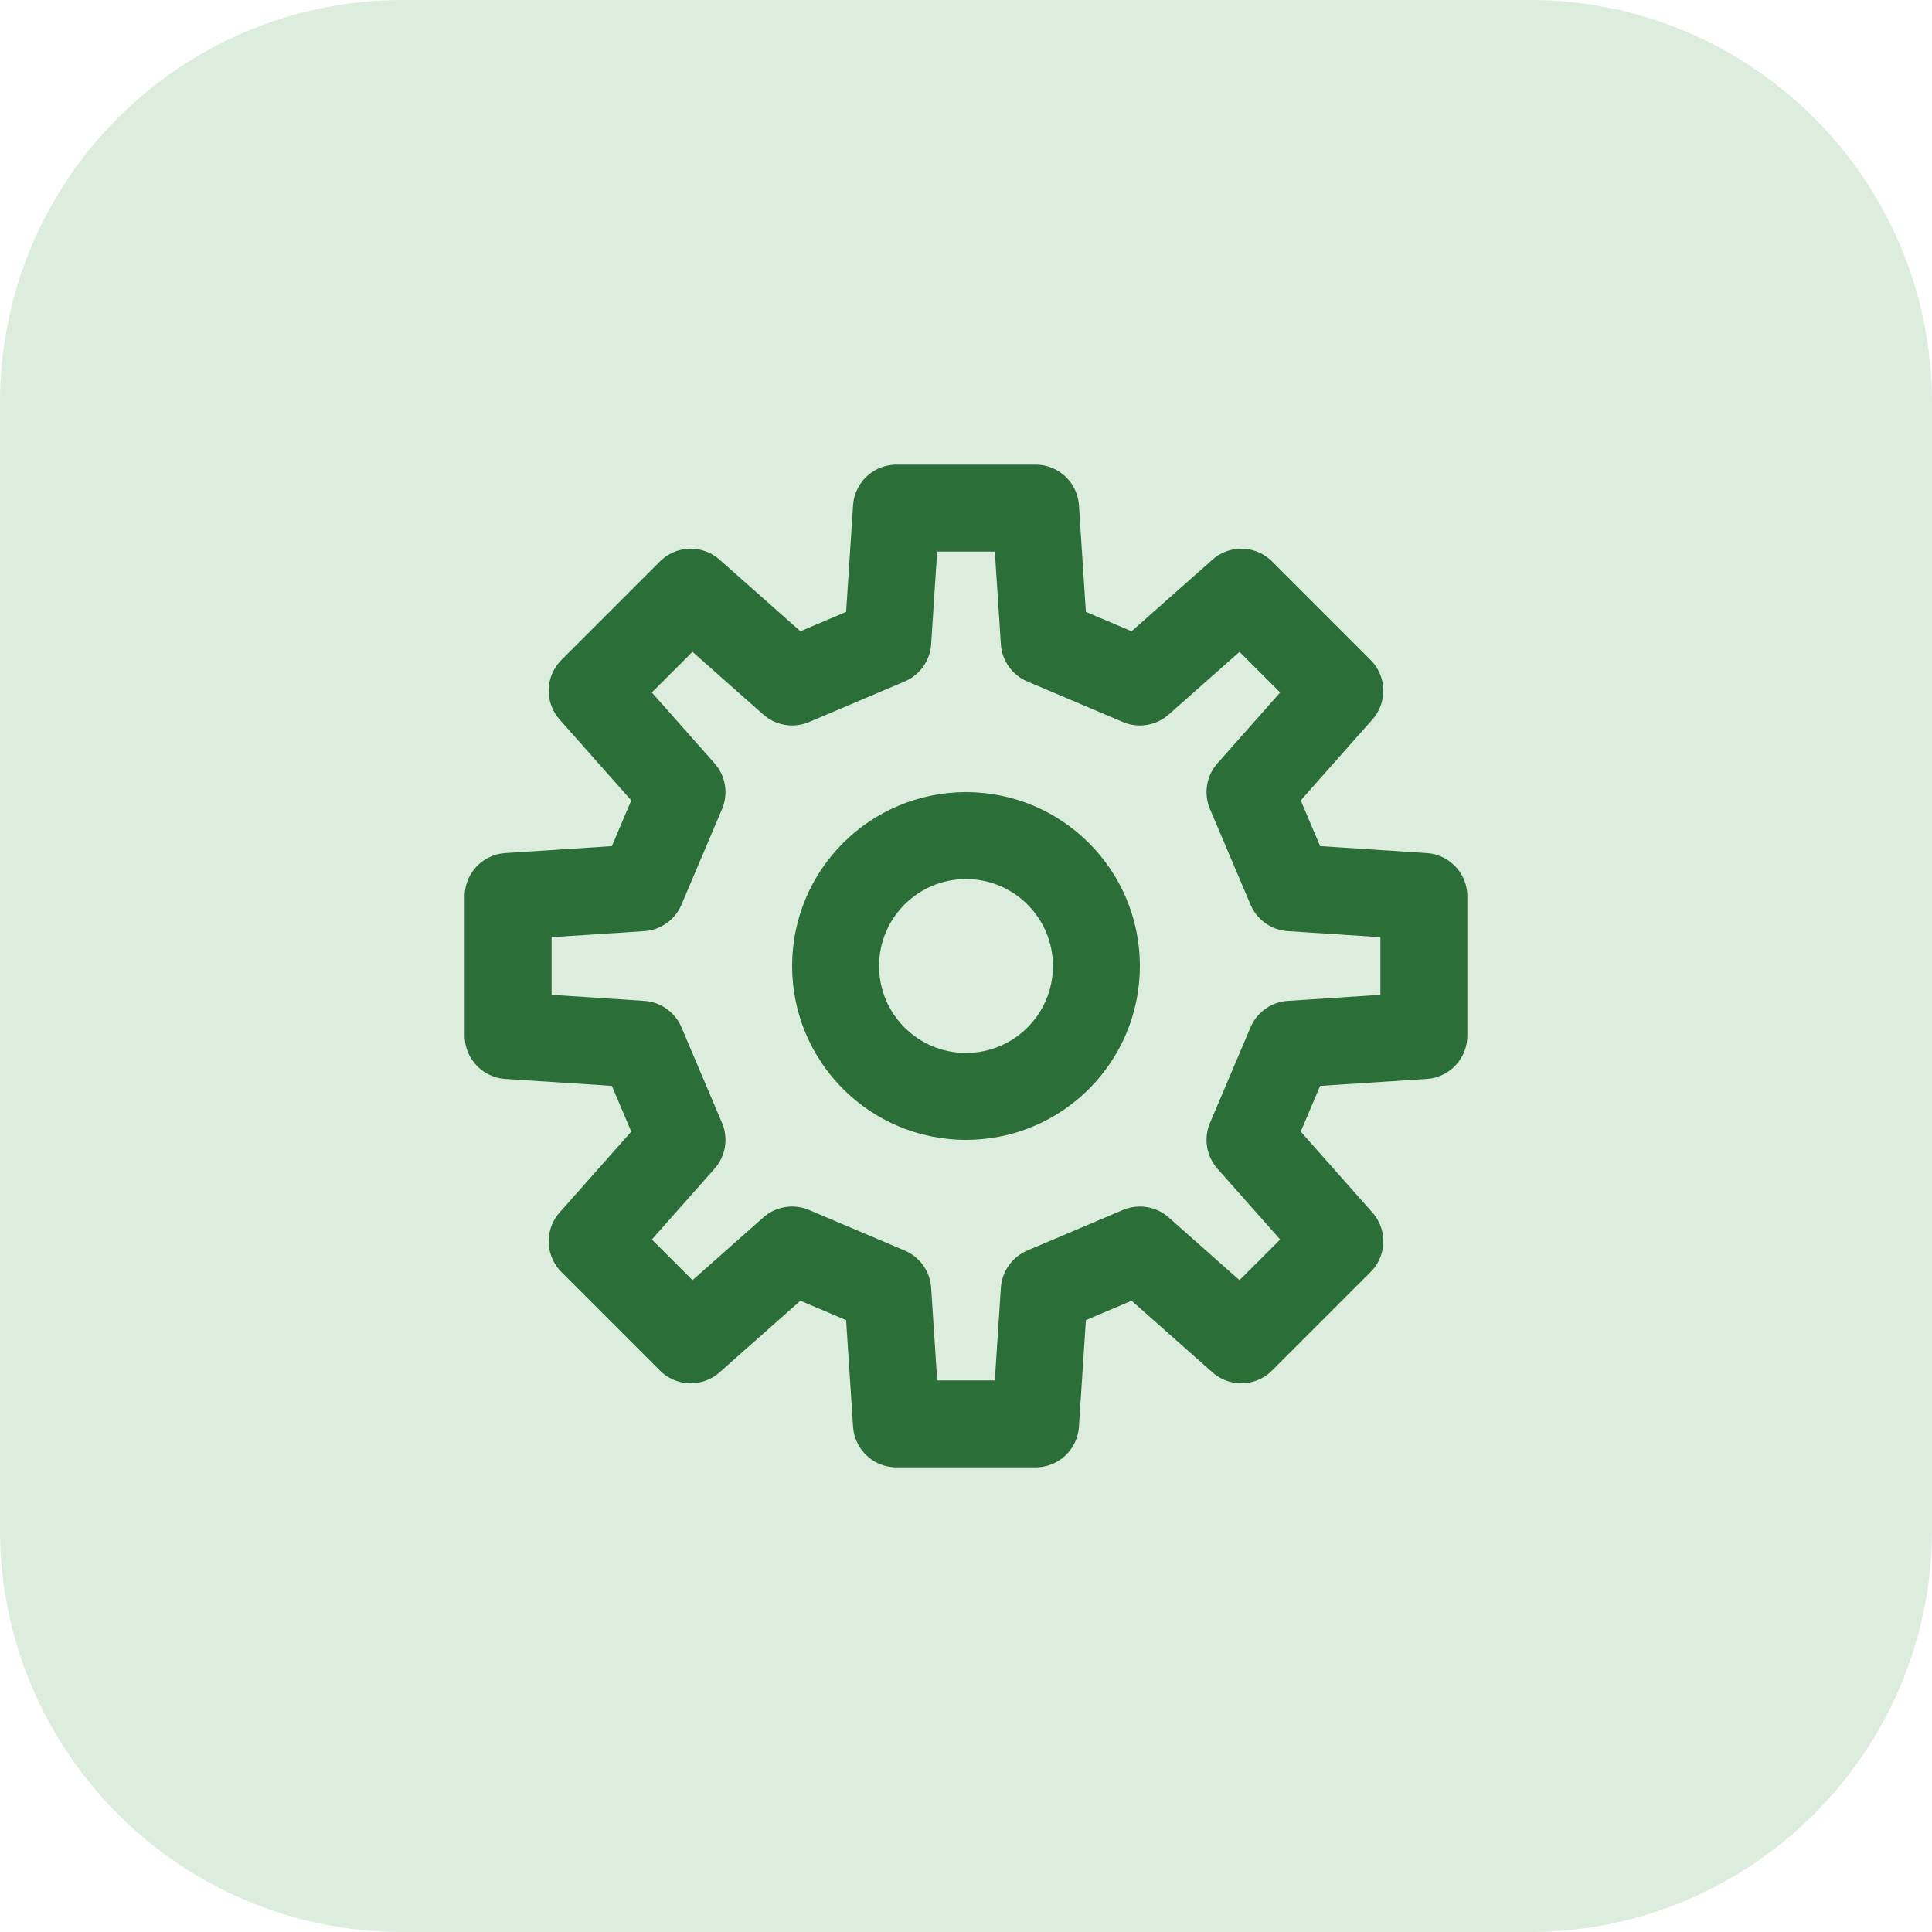
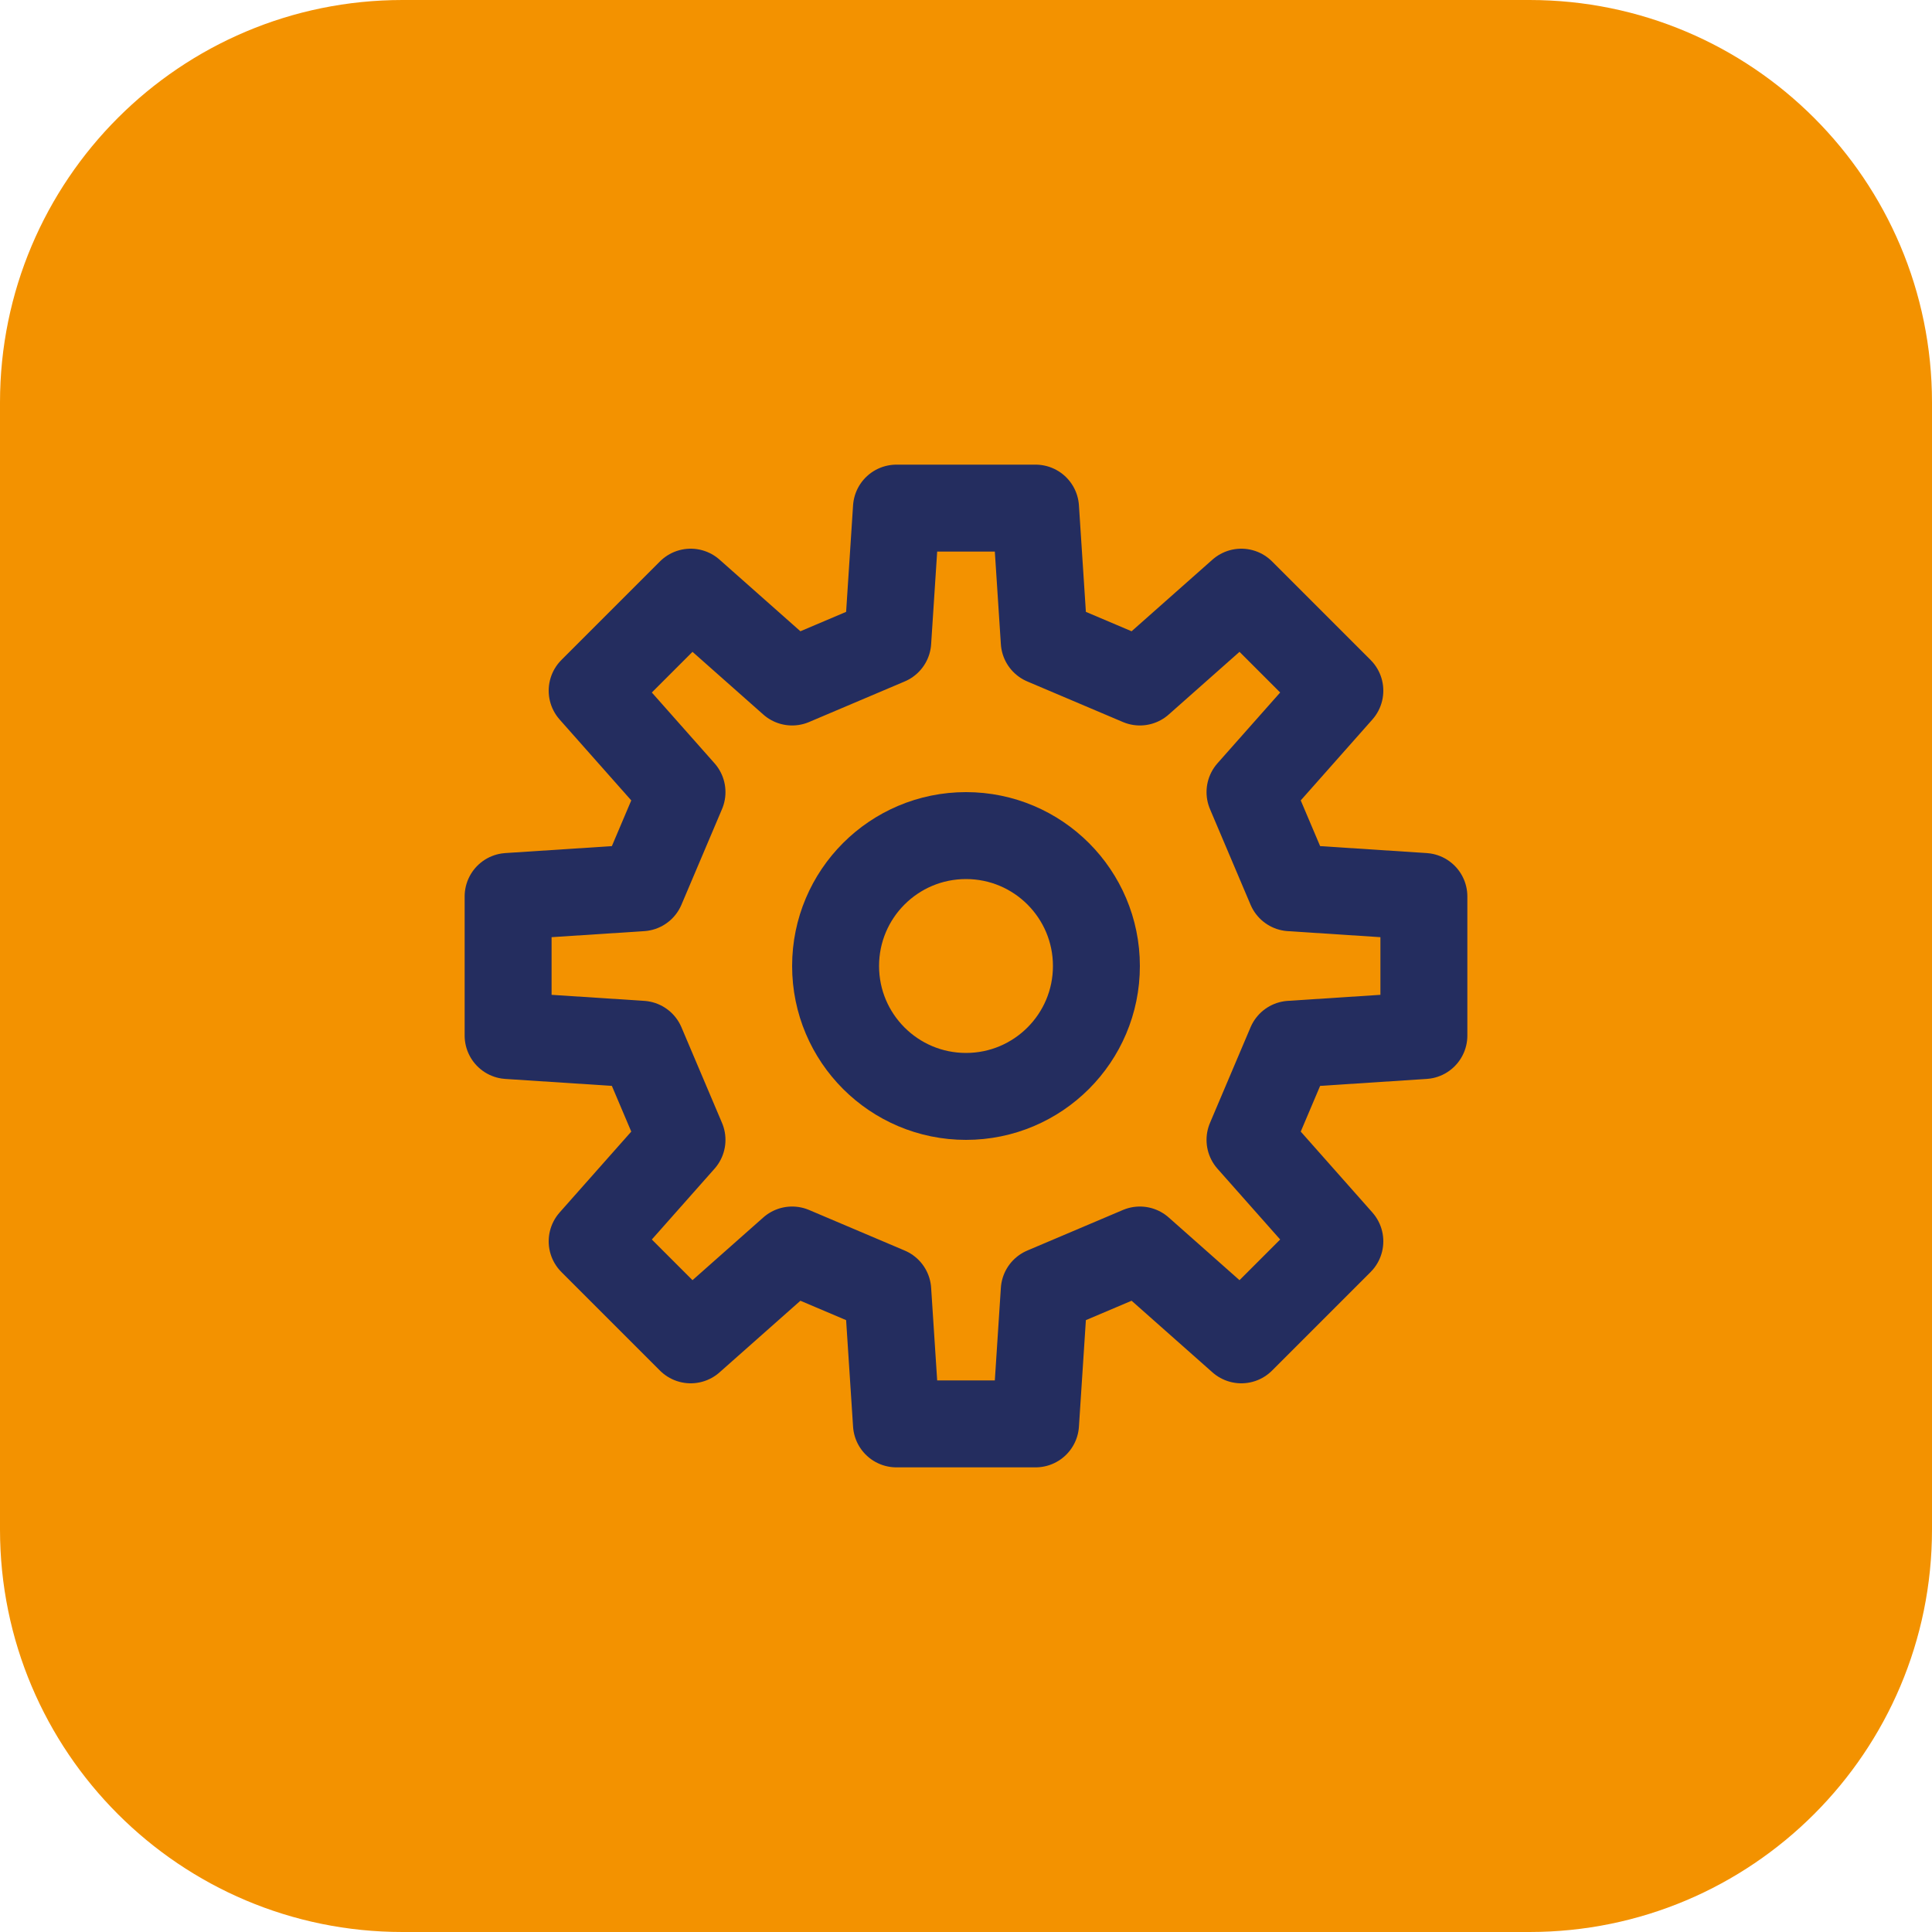
<svg xmlns="http://www.w3.org/2000/svg" viewBox="0 0 48 48">
-   <rect width="48" height="48" rx="10" fill="#dcecdd" />
-   <g transform="translate(24 24) scale(.72) translate(-24 -24)" fill="none" stroke="#2b6e37" stroke-width="3" stroke-linecap="round" stroke-linejoin="round">
+   <rect width="48" height="48" rx="10" fill="#f39200" />
+   <g transform="translate(24 24) scale(.72) translate(-24 -24)" fill="none" stroke="#242d5f" stroke-width="3" stroke-linecap="round" stroke-linejoin="round">
    <path d="M21.3 12.8L21.6 8.2L26.4 8.2L26.7 12.8L30.0 14.2L33.5 11.1L36.9 14.5L33.8 18.0L35.2 21.3L39.8 21.6L39.8 26.4L35.2 26.7L33.8 30.0L36.9 33.5L33.5 36.9L30.0 33.8L26.7 35.2L26.4 39.8L21.6 39.8L21.3 35.2L18.0 33.8L14.5 36.9L11.1 33.5L14.2 30.0L12.8 26.7L8.2 26.4L8.2 21.6L12.8 21.3L14.2 18.0L11.1 14.5L14.5 11.1L18.0 14.2Z" />
    <circle cx="24" cy="24" r="4.5" />
  </g>
</svg>
